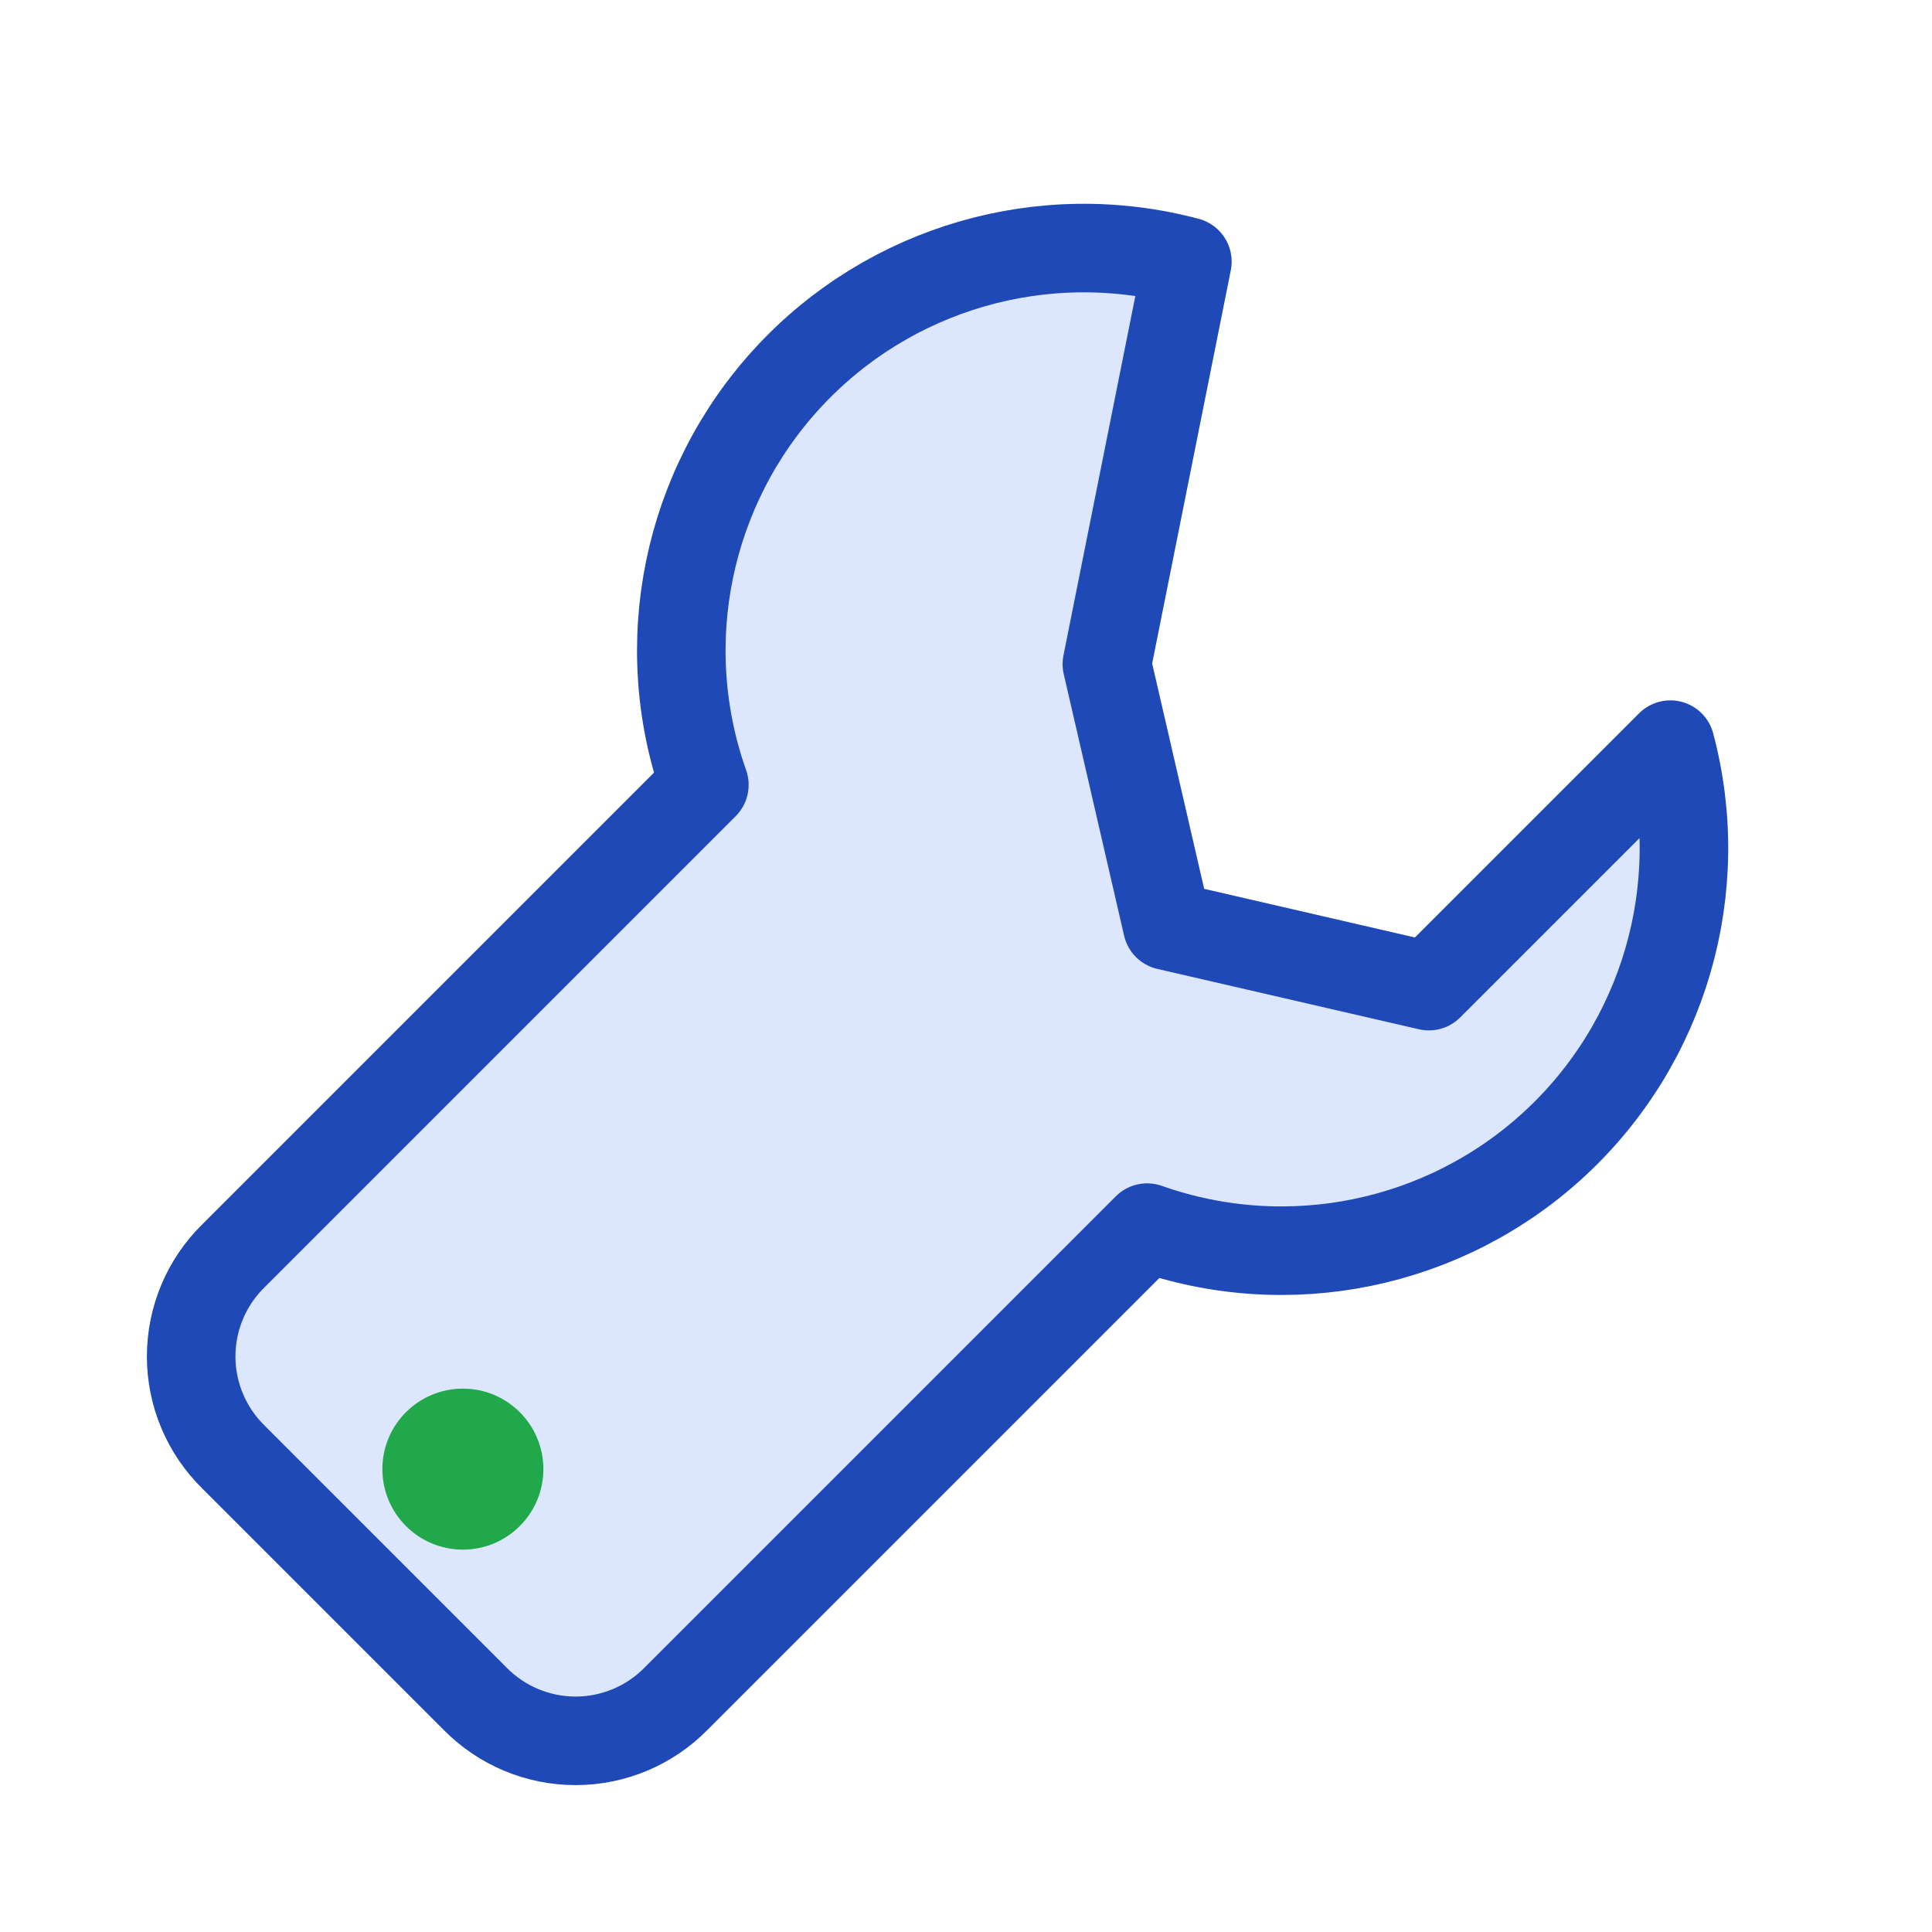
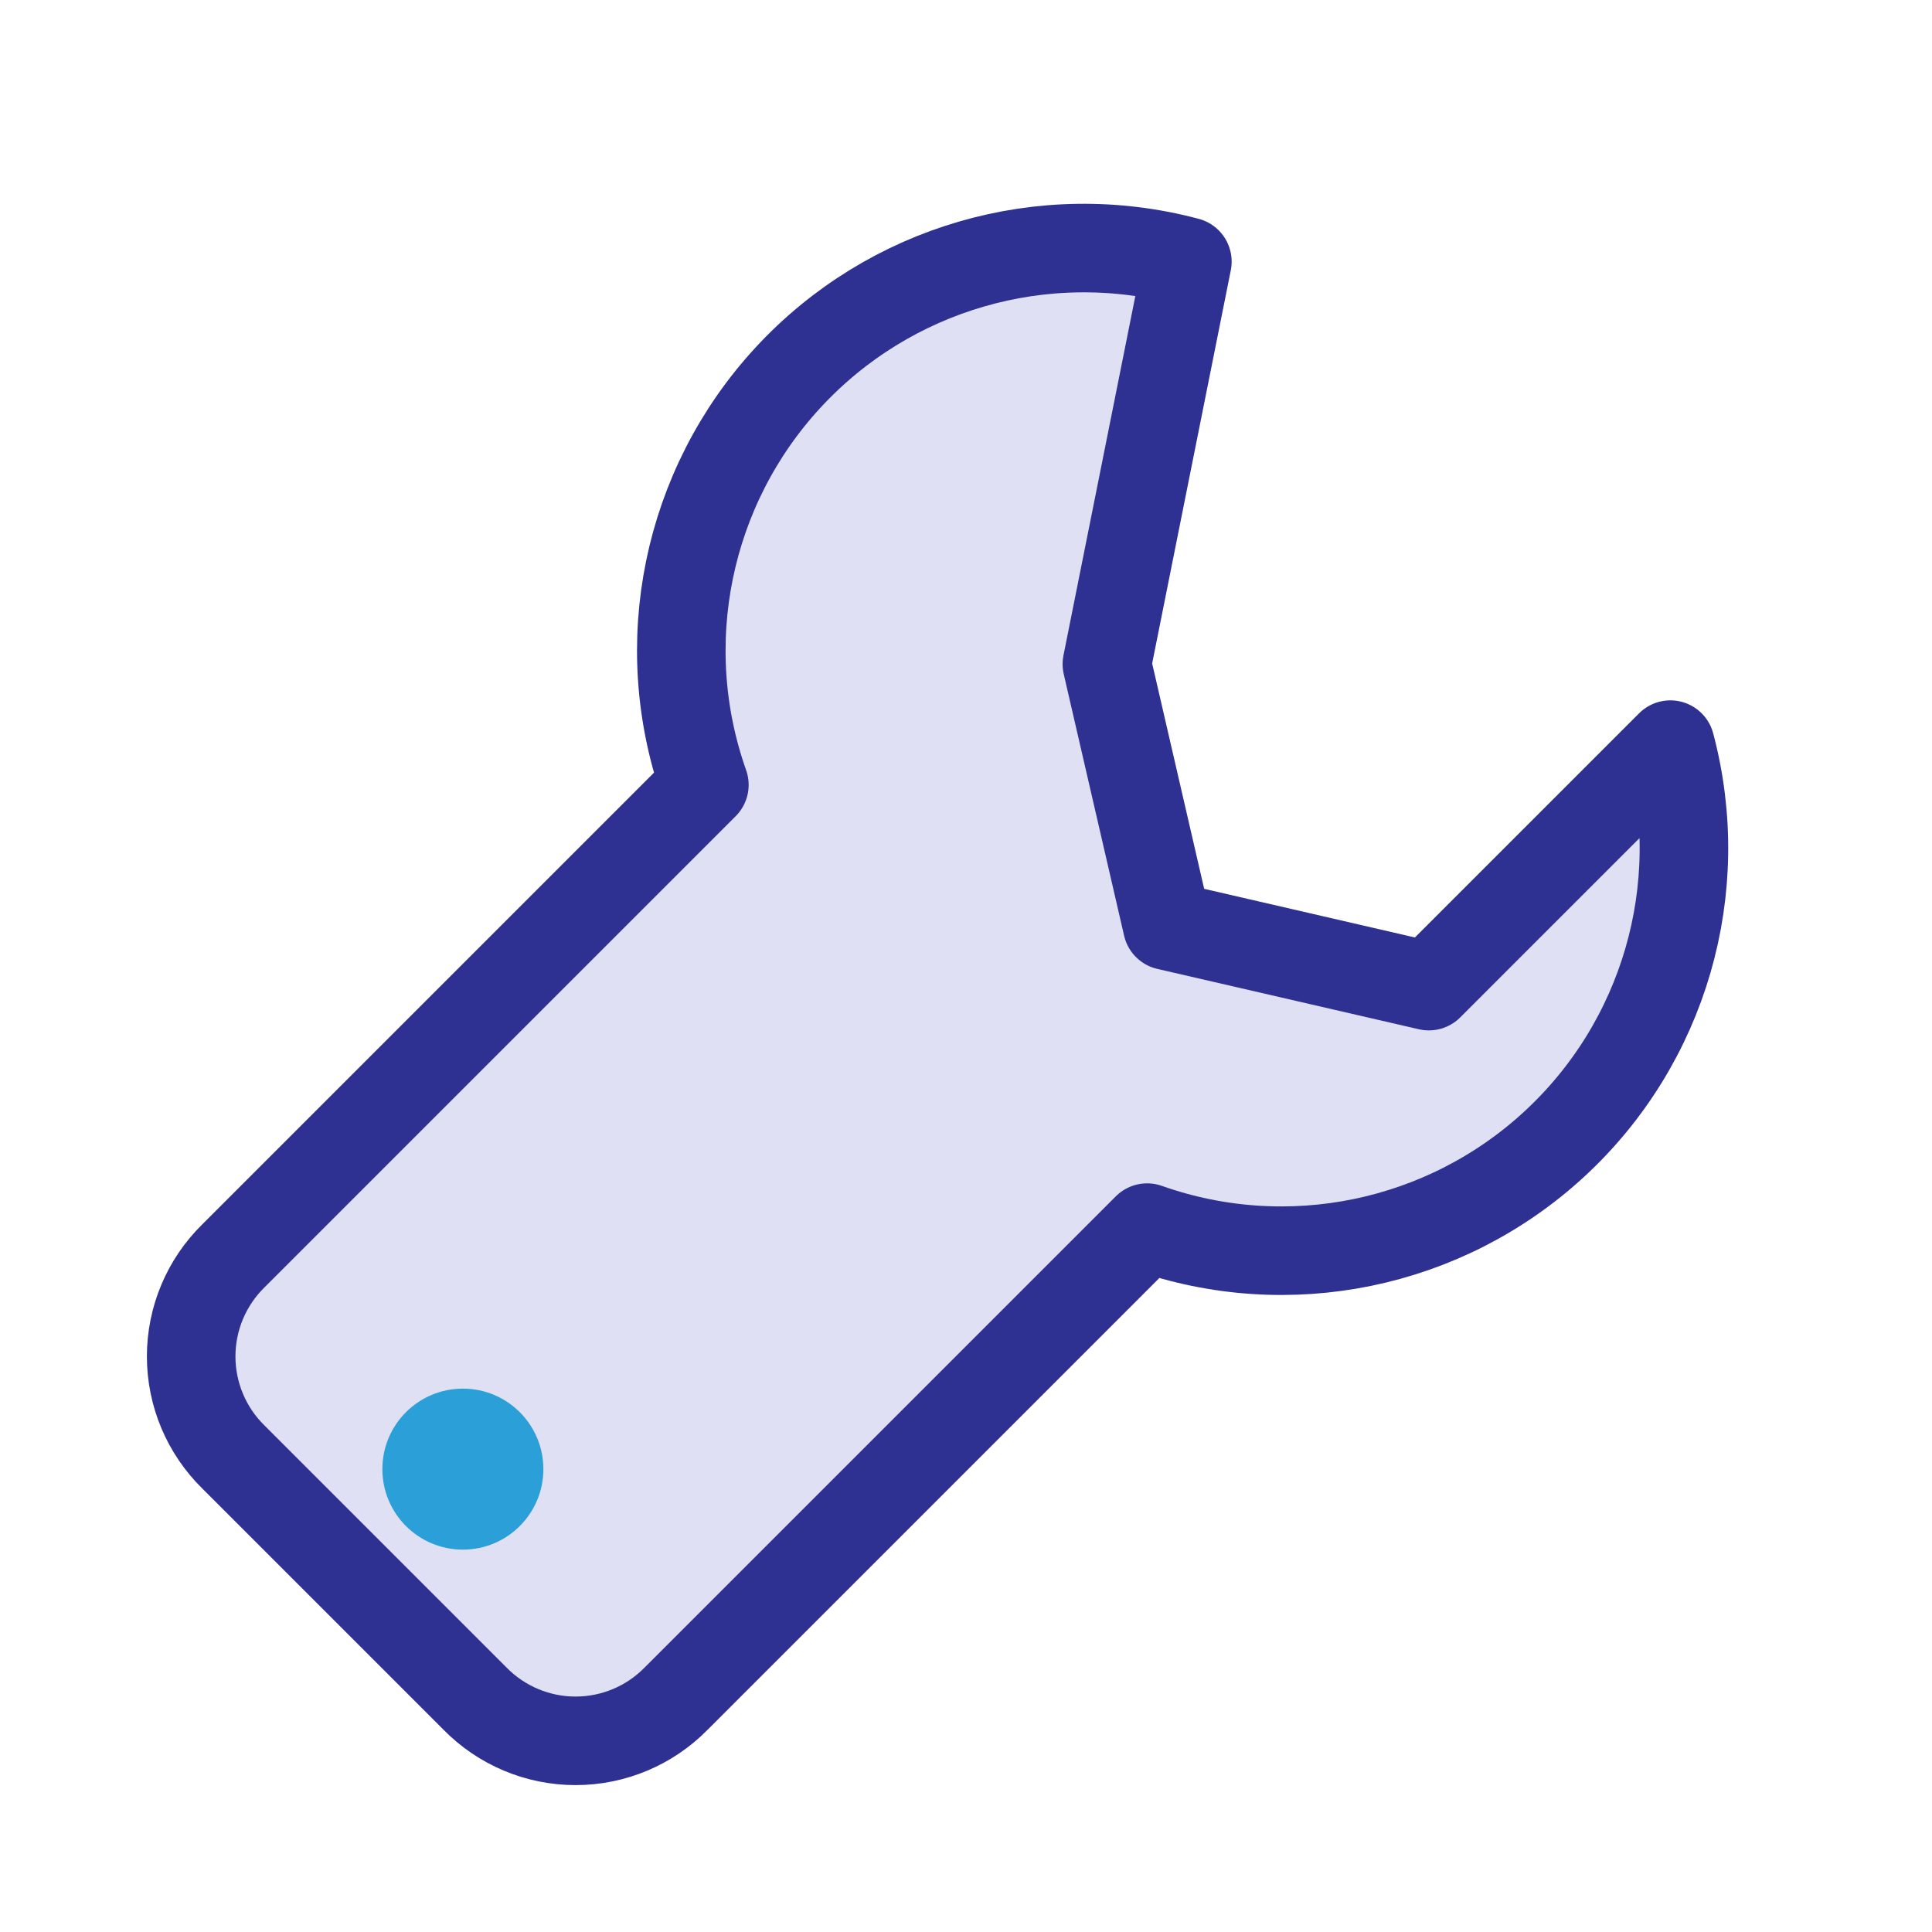
<svg xmlns="http://www.w3.org/2000/svg" viewBox="0 0 48 48" width="48" height="48">
-   <path d="M29.5 6.5a10 10 0 0 0-12 13L5.8 31.2a3.5 3.5 0 0 0 0 5l6 6a3.5 3.5 0 0 0 5 0l11.7-11.7a10 10 0 0 0 13-12l-6 6-6.5-1.5-1.5-6.5z" fill="#DCE7FD" />
-   <path d="M29.5 6.5a10 10 0 0 0-12 13L5.8 31.2a3.5 3.5 0 0 0 0 5l6 6a3.5 3.5 0 0 0 5 0l11.7-11.7a10 10 0 0 0 13-12l-6 6-6.5-1.5-1.5-6.5z" fill="none" stroke="#1F49B6" stroke-width="2.2" stroke-linecap="round" stroke-linejoin="round" />
-   <circle cx="11.5" cy="36.5" r="2" fill="#21A84A" />
+   <path d="M29.5 6.5a10 10 0 0 0-12 13L5.8 31.2a3.5 3.5 0 0 0 0 5l6 6a3.5 3.5 0 0 0 5 0l11.7-11.7a10 10 0 0 0 13-12l-6 6-6.5-1.5-1.5-6.5z" fill="#DFE0F4" />
+   <path d="M29.5 6.5a10 10 0 0 0-12 13L5.8 31.2a3.5 3.5 0 0 0 0 5l6 6a3.5 3.5 0 0 0 5 0l11.7-11.7a10 10 0 0 0 13-12l-6 6-6.5-1.5-1.5-6.5z" fill="none" stroke="#2F3192" stroke-width="2.2" stroke-linecap="round" stroke-linejoin="round" />
+   <circle cx="11.5" cy="36.5" r="2" fill="#2A9FD8" />
</svg>
